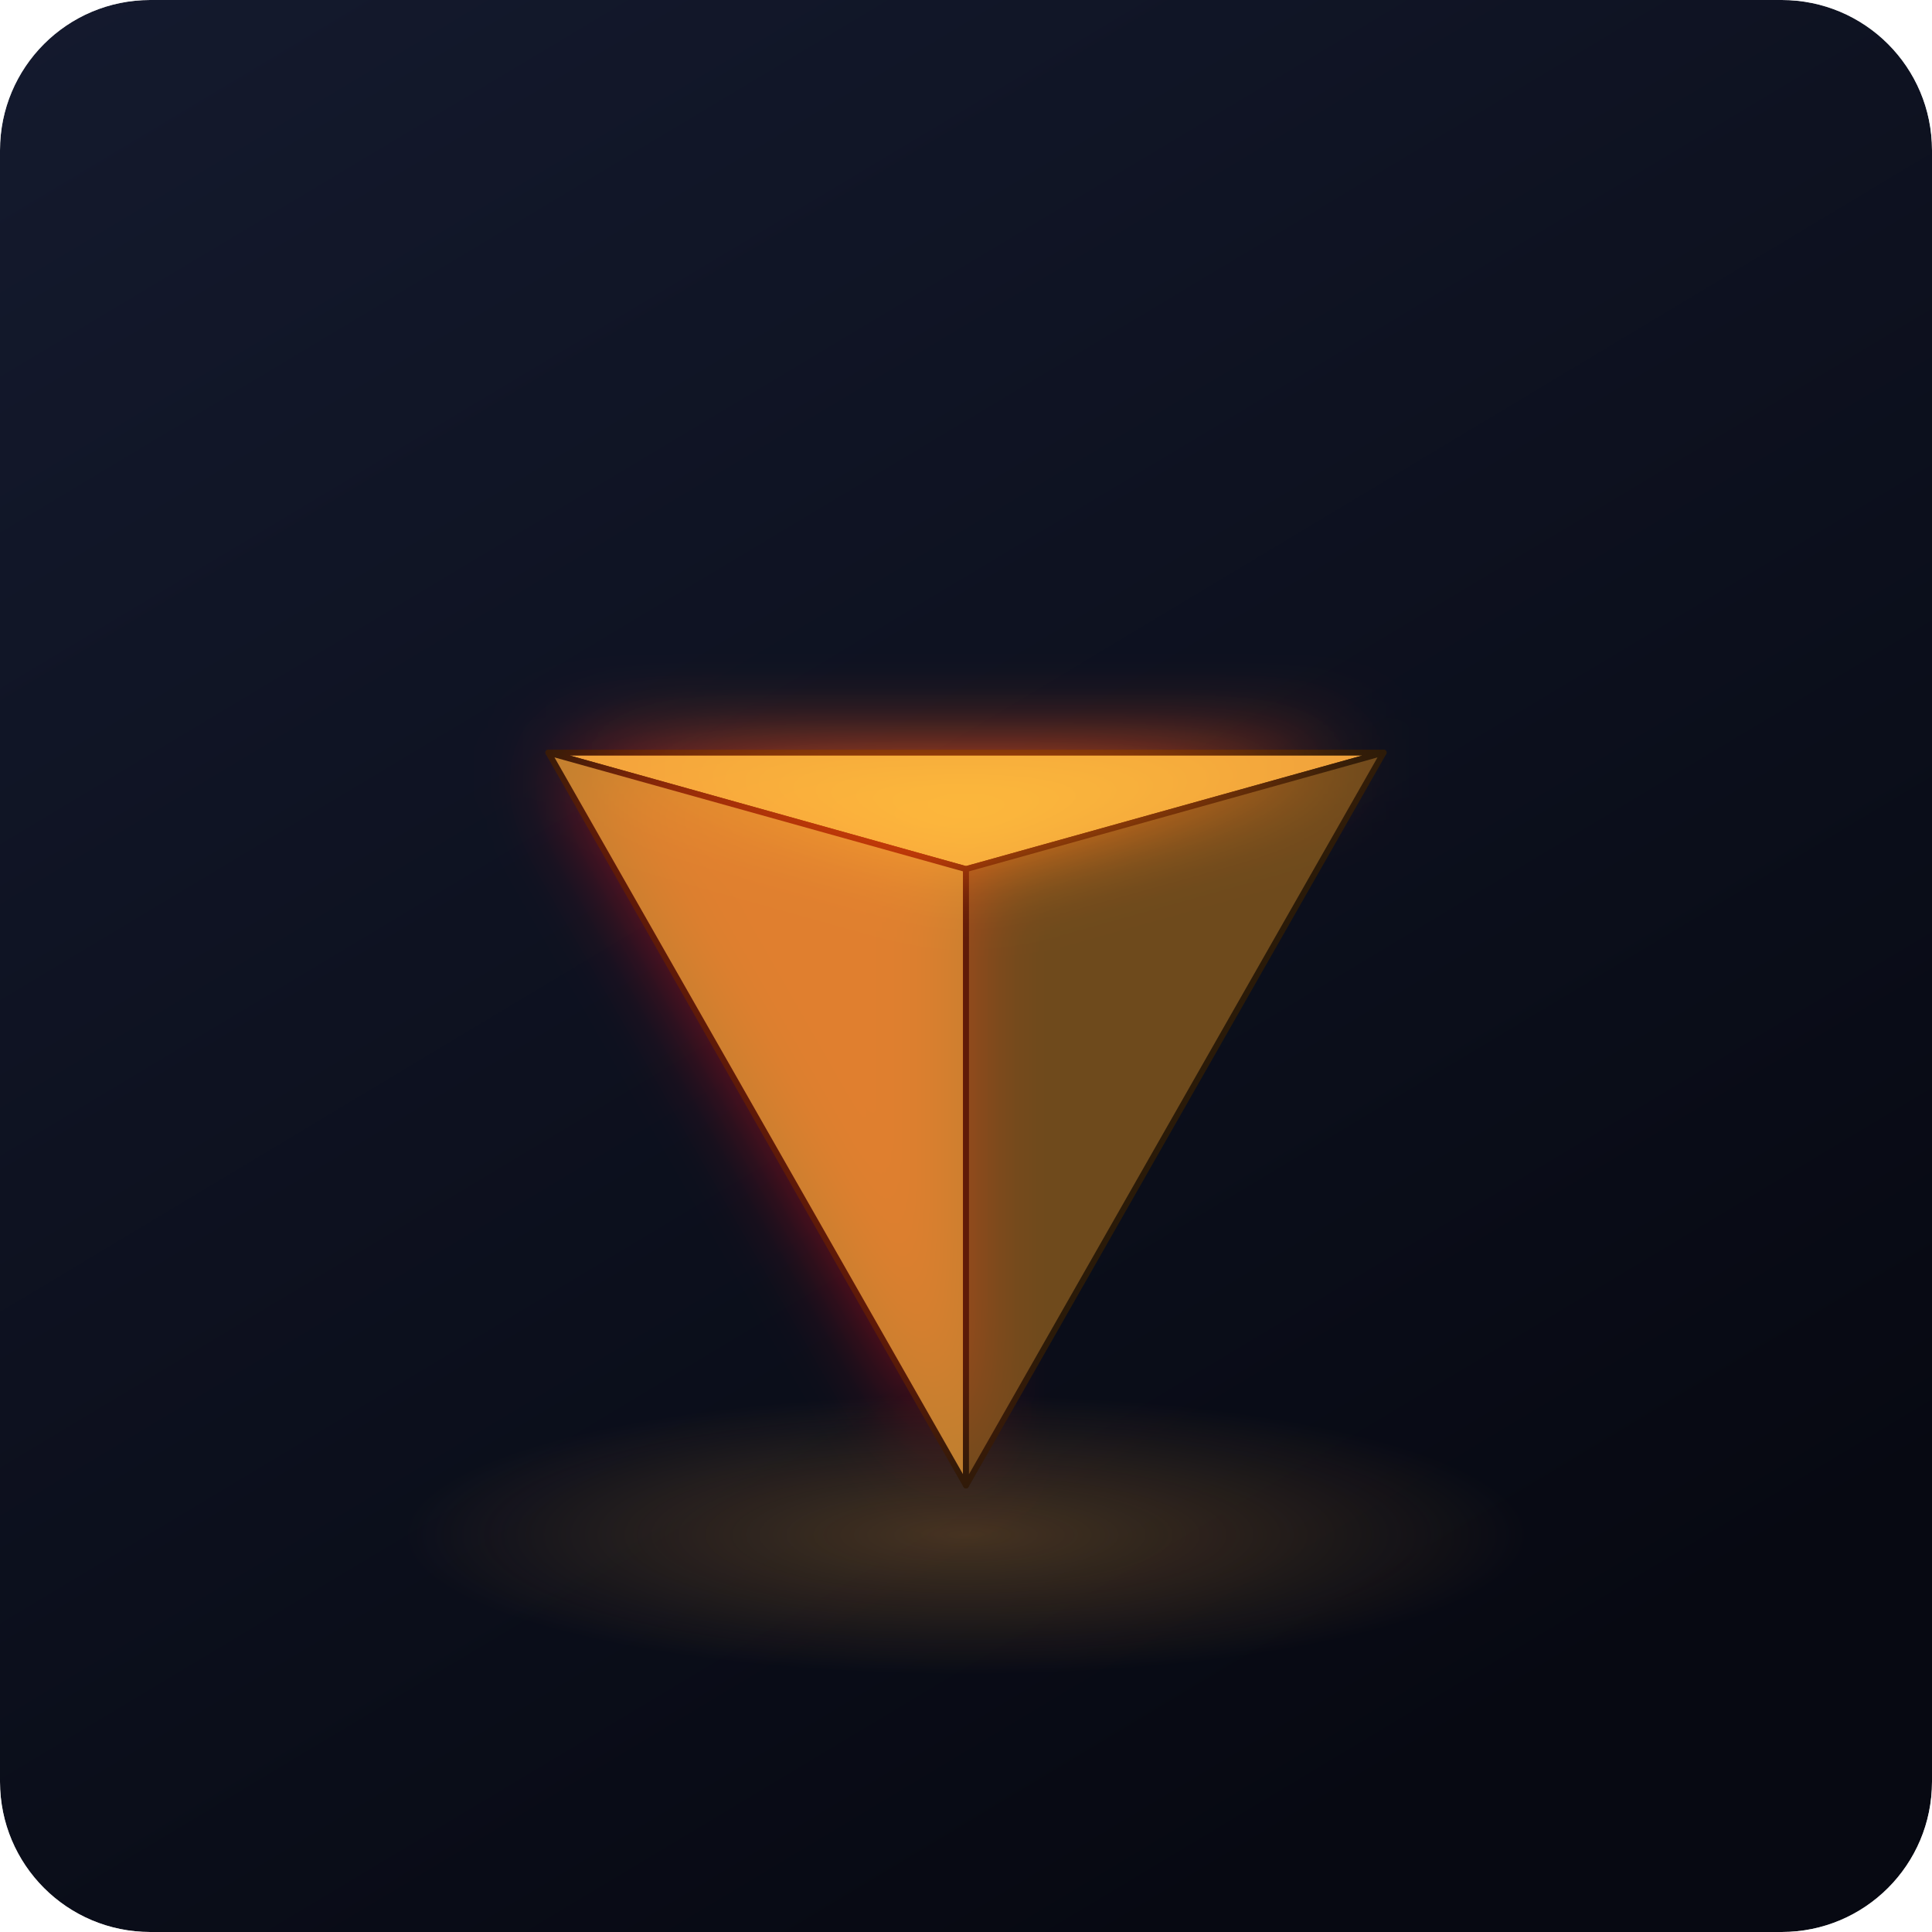
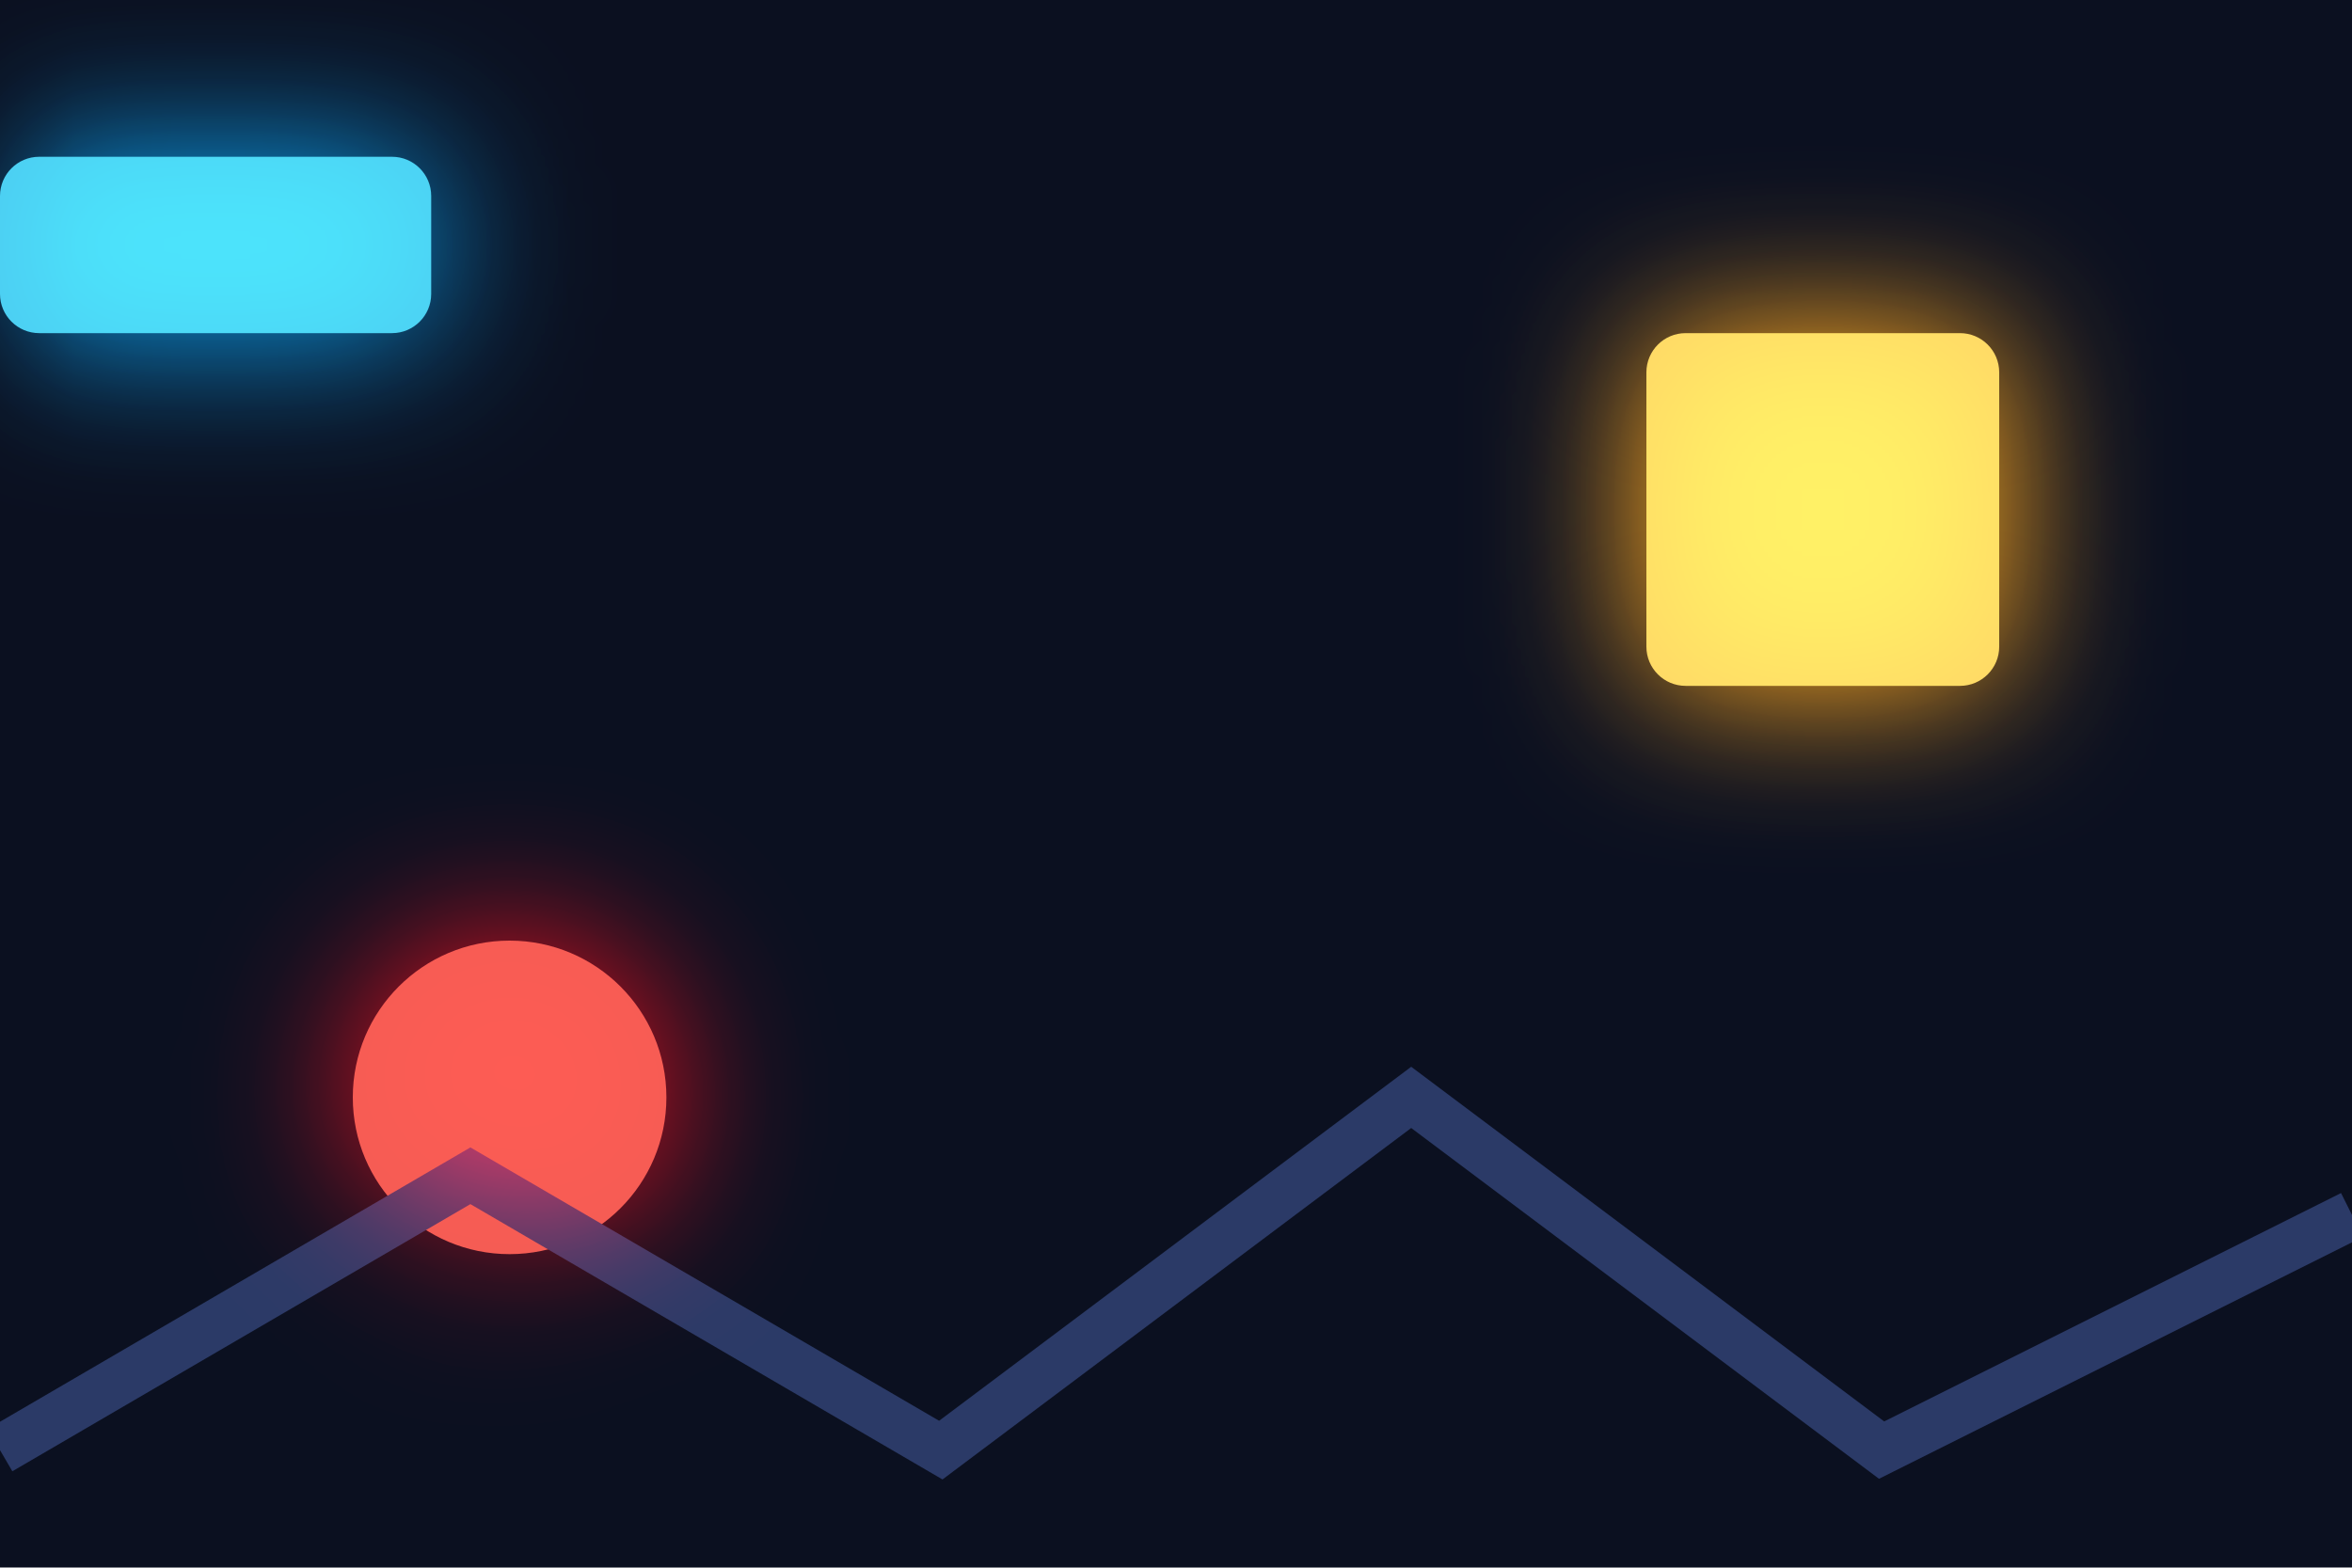
- <svg xmlns="http://www.w3.org/2000/svg" viewBox="0 0 360 360" width="360" height="360">
+ <svg xmlns="http://www.w3.org/2000/svg" viewBox="0 0 240 160" width="240" height="160">
  <defs>
-     <linearGradient id="backdrop" x1="0" y1="0" x2="0.6" y2="1">
-       <stop offset="0" stop-color="#141a2e" />
-       <stop offset="1" stop-color="#070912" />
-     </linearGradient>
-     <radialGradient id="pool" cx="0.5" cy="0.5" r="0.5">
-       <stop offset="0" stop-color="#f0a13c" stop-opacity="0.26" />
-       <stop offset="1" stop-color="#f0a13c" stop-opacity="0" />
-     </radialGradient>
-   </defs>
-   <defs>
-     <filter id="vctrfx-17av37-filter-0" color-interpolation-filters="sRGB" x="-35%" y="-35%" width="170%" height="170%">
-       <feComponentTransfer in="SourceGraphic" result="vctrfx-17av37-bloom-bright-0">
+     <filter id="vctrfx-1dl41w-filter-0" color-interpolation-filters="sRGB" x="-35%" y="-35%" width="170%" height="170%">
+       <feComponentTransfer in="SourceGraphic" result="vctrfx-1dl41w-bloom-bright-0">
        <feFuncR type="linear" slope="2" intercept="-1" />
        <feFuncG type="linear" slope="2" intercept="-1" />
        <feFuncB type="linear" slope="2" intercept="-1" />
      </feComponentTransfer>
-       <feGaussianBlur in="vctrfx-17av37-bloom-bright-0" stdDeviation="8" result="vctrfx-17av37-bloom-spread-0" />
-       <feComponentTransfer in="vctrfx-17av37-bloom-spread-0" result="vctrfx-17av37-bloom-boost-0">
+       <feGaussianBlur in="vctrfx-1dl41w-bloom-bright-0" stdDeviation="8" result="vctrfx-1dl41w-bloom-spread-0" />
+       <feComponentTransfer in="vctrfx-1dl41w-bloom-spread-0" result="vctrfx-1dl41w-bloom-boost-0">
        <feFuncR type="linear" slope="1.1" />
        <feFuncG type="linear" slope="1.1" />
        <feFuncB type="linear" slope="1.1" />
      </feComponentTransfer>
-       <feBlend in="SourceGraphic" in2="vctrfx-17av37-bloom-boost-0" mode="screen" result="vctrfx-out-0" />
+       <feBlend in="SourceGraphic" in2="vctrfx-1dl41w-bloom-boost-0" mode="screen" result="vctrfx-out-0" />
    </filter>
-     <clipPath id="vctrfx-17av37-clip" clipPathUnits="userSpaceOnUse">
-       <rect width="360" height="360" rx="28" />
+     <clipPath id="vctrfx-1dl41w-clip" clipPathUnits="userSpaceOnUse">
+       <rect width="240" height="160" />
    </clipPath>
  </defs>
-   <g filter="url(#vctrfx-17av37-filter-0)" clip-path="url(#vctrfx-17av37-clip)">
-     <rect width="360" height="360" rx="28" fill="url(#backdrop)" />
-     <ellipse cx="180" cy="286" rx="104" ry="26" fill="url(#pool)" />
-     <g stroke-linejoin="round">
-       <polygon points="180,161.95 257.82,140.24 102.18,140.24" fill="#f0a13c" opacity="1" stroke="#2a1a08" stroke-width="1.1" stroke-linejoin="round">
-         <animate attributeName="points" values="180,161.95 257.82,140.24 102.18,140.24;192.07,161.84 251.77,139.26 96.75,141.3;203.93,161.54 245.15,138.38 92.04,142.45;215.38,161.04 238.04,137.6 88.12,143.67;226.24,160.36 230.51,136.91 85.06,144.97;236.34,159.51 222.62,136.33 82.94,146.32;245.53,158.52 214.44,135.85 81.83,147.71;253.71,157.39 206.03,135.48 81.8,149.14;260.78,156.15 197.45,135.21 82.89,150.58;266.67,154.83 188.75,135.05 85.16,152.03;271.37,153.45 180,135 88.63,153.45;274.84,152.03 171.25,135.05 93.33,154.83;277.11,150.58 162.55,135.21 99.22,156.15;278.2,149.14 153.97,135.48 106.29,157.39;278.17,147.71 145.56,135.85 114.47,158.52;277.06,146.32 137.38,136.33 123.66,159.51;274.94,144.97 129.49,136.91 133.76,160.36;271.88,143.67 121.96,137.6 144.62,161.04;267.96,142.45 114.85,138.38 156.07,161.54;263.25,141.3 108.23,139.26 167.93,161.84;257.82,140.24 102.18,140.24 180,161.95;251.77,139.26 96.75,141.3 192.07,161.84;245.15,138.38 92.04,142.45 203.93,161.54;238.04,137.6 88.12,143.67 215.38,161.04;230.51,136.91 85.06,144.97 226.24,160.36;222.62,136.33 82.94,146.32 236.34,159.51;214.44,135.85 81.83,147.71 245.53,158.52;206.03,135.48 81.8,149.14 253.71,157.39;197.45,135.21 82.89,150.58 260.78,156.15;188.75,135.05 85.16,152.03 266.67,154.83;180,135 88.63,153.45 271.37,153.45;171.25,135.05 93.33,154.83 274.84,152.03;162.55,135.21 99.22,156.15 277.11,150.58;153.97,135.48 106.29,157.39 278.2,149.14;145.56,135.85 114.47,158.52 278.17,147.71;137.38,136.33 123.66,159.51 277.06,146.32;129.49,136.91 133.76,160.36 274.94,144.97;121.96,137.6 144.62,161.04 271.88,143.67;114.85,138.38 156.07,161.54 267.96,142.45;108.23,139.26 167.93,161.84 263.25,141.3;102.18,140.24 180,161.95 257.82,140.24;96.75,141.3 192.07,161.84 251.77,139.26;92.04,142.45 203.93,161.54 245.15,138.38;88.12,143.67 215.38,161.04 238.04,137.6;85.06,144.97 226.24,160.36 230.51,136.91;82.94,146.32 236.34,159.51 222.62,136.33;81.83,147.71 245.53,158.52 214.44,135.85;81.8,149.14 253.71,157.39 206.03,135.48;82.89,150.58 260.78,156.15 197.45,135.21;85.16,152.03 266.67,154.83 188.75,135.05;88.63,153.45 271.37,153.45 180,135;93.33,154.83 274.84,152.03 171.25,135.05;99.22,156.15 277.11,150.58 162.55,135.21;106.29,157.39 278.2,149.14 153.97,135.48;114.47,158.52 278.17,147.71 145.56,135.85;123.66,159.51 277.06,146.32 137.38,136.33;133.76,160.36 274.94,144.97 129.49,136.91;144.62,161.04 271.88,143.67 121.96,137.6;156.07,161.54 267.96,142.45 114.85,138.38;167.93,161.84 263.25,141.3 108.23,139.26;180,161.95 257.82,140.24 102.18,140.24" dur="7s" repeatCount="indefinite" calcMode="linear" />
-         <animate attributeName="fill" values="#f0a13c;#f0a13c;#f0a13c;#f0a13c;#f0a13c;#f0a13c;#f0a13c;#f0a13c;#f0a13c;#f0a13c;#f0a13c;#f0a13c;#f0a13c;#f0a13c;#f0a13c;#f0a13c;#f0a13c;#f0a13c;#f0a13c;#f0a13c;#f0a13c;#f0a13c;#f0a13c;#f0a13c;#f0a13c;#f0a13c;#f0a13c;#f0a13c;#f0a13c;#f0a13c;#f0a13c;#f0a13c;#f0a13c;#f0a13c;#f0a13c;#f0a13c;#f0a13c;#f0a13c;#f0a13c;#f0a13c;#f0a13c;#f0a13c;#f0a13c;#f0a13c;#f0a13c;#f0a13c;#f0a13c;#f0a13c;#f0a13c;#f0a13c;#f0a13c;#f0a13c;#f0a13c;#f0a13c;#f0a13c;#f0a13c;#f0a13c;#f0a13c;#f0a13c;#f0a13c;#f0a13c" dur="7s" repeatCount="indefinite" calcMode="linear" />
-         <animate attributeName="opacity" values="1;1;1;1;1;1;1;1;1;1;1;1;1;1;1;1;1;1;1;1;1;1;1;1;1;1;1;1;1;1;1;1;1;1;1;1;1;1;1;1;1;1;1;1;1;1;1;1;1;1;1;1;1;1;1;1;1;1;1;1;1" dur="7s" repeatCount="indefinite" calcMode="linear" />
-       </polygon>
-       <polygon points="180,161.95 102.18,140.24 180,276.79" fill="#bd7f2f" opacity="1" stroke="#2a1a08" stroke-width="1.1" stroke-linejoin="round">
-         <animate attributeName="points" values="180,161.95 102.18,140.24 180,276.79;192.07,161.84 96.75,141.3 180,276.79;203.93,161.54 92.04,142.45 180,276.79;215.38,161.04 88.12,143.67 180,276.79;226.24,160.36 85.06,144.97 180,276.79;236.34,159.51 82.94,146.32 180,276.79;245.53,158.52 81.83,147.71 180,276.79;253.71,157.39 81.8,149.14 180,276.79;260.78,156.15 82.89,150.58 180,276.79;266.67,154.83 85.16,152.03 180,276.79;271.37,153.45 88.63,153.45 180,276.79;274.84,152.03 93.33,154.83 180,276.79;277.11,150.58 99.22,156.15 180,276.79;278.2,149.14 106.29,157.39 180,276.79;278.17,147.71 114.47,158.52 180,276.79;277.06,146.32 123.66,159.51 180,276.79;274.94,144.97 133.76,160.36 180,276.79;271.88,143.67 144.62,161.04 180,276.79;267.96,142.45 156.07,161.54 180,276.79;263.25,141.3 167.93,161.84 180,276.79;257.82,140.24 180,161.95 180,276.79;251.77,139.26 192.07,161.84 180,276.79;245.15,138.38 203.93,161.54 180,276.79;238.04,137.6 215.38,161.04 180,276.79;230.51,136.91 226.24,160.36 180,276.79;222.62,136.33 236.34,159.51 180,276.79;214.44,135.85 245.53,158.52 180,276.79;206.03,135.48 253.71,157.39 180,276.79;197.45,135.21 260.78,156.15 180,276.79;188.75,135.05 266.67,154.83 180,276.79;180,135 271.37,153.45 180,276.79;171.25,135.05 274.84,152.03 180,276.79;162.55,135.21 277.11,150.58 180,276.79;153.97,135.48 278.2,149.14 180,276.79;145.56,135.85 278.17,147.71 180,276.79;137.38,136.33 277.06,146.32 180,276.79;129.49,136.91 274.94,144.97 180,276.79;121.96,137.6 271.88,143.67 180,276.79;114.85,138.38 267.96,142.45 180,276.79;108.23,139.26 263.25,141.3 180,276.79;102.18,140.24 257.82,140.24 180,276.79;96.75,141.3 251.77,139.26 180,276.79;92.04,142.45 245.15,138.38 180,276.79;88.12,143.67 238.04,137.6 180,276.79;85.06,144.97 230.51,136.91 180,276.79;82.94,146.32 222.62,136.33 180,276.79;81.83,147.71 214.44,135.85 180,276.79;81.8,149.14 206.03,135.48 180,276.79;82.89,150.58 197.45,135.21 180,276.79;85.16,152.03 188.75,135.05 180,276.79;88.63,153.45 180,135 180,276.79;93.33,154.83 171.25,135.05 180,276.79;99.22,156.15 162.55,135.21 180,276.79;106.29,157.39 153.97,135.48 180,276.79;114.47,158.52 145.56,135.85 180,276.79;123.66,159.51 137.38,136.33 180,276.79;133.76,160.36 129.49,136.91 180,276.79;144.62,161.04 121.96,137.6 180,276.79;156.07,161.54 114.85,138.38 180,276.79;167.93,161.84 108.23,139.26 180,276.79;180,161.95 102.18,140.24 180,276.79" dur="7s" repeatCount="indefinite" calcMode="linear" />
-         <animate attributeName="fill" values="#bd7f2f;#c38331;#c88632;#cc8933;#ce8a34;#cf8b34;#ce8a34;#cc8933;#c88632;#c28231;#bc7e2f;#b4792d;#aa722b;#a06b28;#956425;#885b22;#7b531f;#6e4a1c;#6e4a1c;#6e4a1c;#6e4a1c;#6e4a1c;#6e4a1c;#6e4a1c;#6e4a1c;#6e4a1c;#6e4a1c;#6e4a1c;#6e4a1c;#6e4a1c;#6e4a1c;#6e4a1c;#6e4a1c;#6e4a1c;#6e4a1c;#6e4a1c;#6e4a1c;#6e4a1c;#6e4a1c;#6e4a1c;#6e4a1c;#6e4a1c;#6e4a1c;#6e4a1c;#6e4a1c;#6e4a1c;#6e4a1c;#6e4a1c;#6e4a1c;#6e4a1c;#6e4a1c;#6e4a1c;#6e4a1c;#6f4b1c;#7d541f;#8a5d23;#966526;#a26c28;#ac732b;#b5792d;#bd7f2f" dur="7s" repeatCount="indefinite" calcMode="linear" />
-         <animate attributeName="opacity" values="1;1;1;1;1;1;1;1;1;1;1;1;1;1;1;1;1;1;1;1;1;1;1;1;0;0;0;0;0;0;0;0;0;0;0;0;0;0;0;0;0;0;0;0;0;0;0;0;0;0;0;0;0;0;0;0;0;1;1;1;1" dur="7s" repeatCount="indefinite" calcMode="linear" />
-       </polygon>
-       <polygon points="102.18,140.24 257.82,140.24 180,276.79" fill="#6e4a1c" opacity="0" stroke="#2a1a08" stroke-width="1.1" stroke-linejoin="round">
-         <animate attributeName="points" values="102.18,140.24 257.82,140.24 180,276.79;96.75,141.3 251.77,139.26 180,276.79;92.04,142.45 245.15,138.38 180,276.79;88.12,143.67 238.04,137.6 180,276.79;85.06,144.97 230.51,136.91 180,276.79;82.94,146.32 222.62,136.33 180,276.79;81.83,147.71 214.44,135.85 180,276.79;81.8,149.14 206.03,135.48 180,276.79;82.89,150.58 197.45,135.21 180,276.79;85.16,152.03 188.75,135.05 180,276.79;88.63,153.45 180,135 180,276.79;93.33,154.83 171.25,135.05 180,276.79;99.22,156.15 162.55,135.21 180,276.79;106.29,157.39 153.97,135.48 180,276.79;114.47,158.52 145.56,135.85 180,276.79;123.66,159.51 137.38,136.33 180,276.79;133.76,160.36 129.49,136.91 180,276.79;144.62,161.04 121.96,137.6 180,276.79;156.07,161.54 114.85,138.38 180,276.79;167.93,161.84 108.23,139.26 180,276.79;180,161.95 102.18,140.24 180,276.79;192.07,161.84 96.75,141.3 180,276.79;203.93,161.54 92.04,142.45 180,276.79;215.38,161.04 88.12,143.67 180,276.79;226.24,160.36 85.06,144.97 180,276.79;236.34,159.51 82.94,146.32 180,276.79;245.53,158.52 81.83,147.71 180,276.79;253.71,157.39 81.8,149.14 180,276.79;260.78,156.15 82.89,150.58 180,276.79;266.67,154.83 85.16,152.03 180,276.79;271.37,153.45 88.63,153.45 180,276.79;274.84,152.03 93.33,154.83 180,276.79;277.11,150.58 99.22,156.15 180,276.79;278.2,149.14 106.29,157.39 180,276.79;278.17,147.71 114.47,158.52 180,276.79;277.06,146.32 123.66,159.51 180,276.79;274.94,144.97 133.76,160.36 180,276.79;271.88,143.67 144.62,161.04 180,276.79;267.96,142.45 156.07,161.54 180,276.79;263.25,141.3 167.93,161.84 180,276.79;257.82,140.24 180,161.95 180,276.79;251.77,139.26 192.07,161.84 180,276.79;245.15,138.38 203.93,161.54 180,276.79;238.04,137.6 215.38,161.04 180,276.79;230.51,136.91 226.24,160.36 180,276.79;222.62,136.33 236.34,159.51 180,276.79;214.44,135.85 245.53,158.52 180,276.79;206.03,135.48 253.71,157.39 180,276.79;197.45,135.21 260.78,156.15 180,276.79;188.75,135.05 266.67,154.83 180,276.79;180,135 271.37,153.45 180,276.79;171.25,135.05 274.84,152.03 180,276.79;162.55,135.21 277.11,150.58 180,276.79;153.97,135.48 278.2,149.14 180,276.79;145.56,135.85 278.17,147.71 180,276.79;137.38,136.33 277.06,146.32 180,276.79;129.49,136.91 274.94,144.97 180,276.79;121.96,137.6 271.88,143.67 180,276.79;114.85,138.38 267.96,142.45 180,276.79;108.23,139.26 263.25,141.3 180,276.79;102.18,140.24 257.82,140.24 180,276.79" dur="7s" repeatCount="indefinite" calcMode="linear" />
-         <animate attributeName="fill" values="#6e4a1c;#6e4a1c;#6e4a1c;#6e4a1c;#6e4a1c;#6e4a1c;#6e4a1c;#6e4a1c;#6e4a1c;#6e4a1c;#6e4a1c;#6e4a1c;#6e4a1c;#6f4b1c;#7d541f;#8a5d23;#966526;#a26c28;#ac732b;#b5792d;#bd7f2f;#c38331;#c88632;#cc8933;#ce8a34;#cf8b34;#ce8a34;#cc8933;#c88632;#c28231;#bc7e2f;#b4792d;#aa722b;#a06b28;#956425;#885b22;#7b531f;#6e4a1c;#6e4a1c;#6e4a1c;#6e4a1c;#6e4a1c;#6e4a1c;#6e4a1c;#6e4a1c;#6e4a1c;#6e4a1c;#6e4a1c;#6e4a1c;#6e4a1c;#6e4a1c;#6e4a1c;#6e4a1c;#6e4a1c;#6e4a1c;#6e4a1c;#6e4a1c;#6e4a1c;#6e4a1c;#6e4a1c;#6e4a1c" dur="7s" repeatCount="indefinite" calcMode="linear" />
-         <animate attributeName="opacity" values="0;0;0;0;0;0;0;0;0;0;0;0;0;0;0;0;0;1;1;1;1;1;1;1;1;1;1;1;1;1;1;1;1;1;1;1;1;1;1;1;1;1;1;1;0;0;0;0;0;0;0;0;0;0;0;0;0;0;0;0;0" dur="7s" repeatCount="indefinite" calcMode="linear" />
-       </polygon>
-       <polygon points="257.82,140.24 180,161.95 180,276.79" fill="#6e4a1c" opacity="1" stroke="#2a1a08" stroke-width="1.1" stroke-linejoin="round">
-         <animate attributeName="points" values="257.82,140.24 180,161.95 180,276.79;251.77,139.26 192.07,161.84 180,276.79;245.15,138.38 203.93,161.54 180,276.79;238.04,137.6 215.38,161.04 180,276.79;230.51,136.91 226.24,160.36 180,276.79;222.62,136.33 236.34,159.51 180,276.79;214.44,135.85 245.53,158.52 180,276.79;206.03,135.48 253.71,157.39 180,276.79;197.45,135.21 260.78,156.15 180,276.79;188.75,135.05 266.67,154.83 180,276.79;180,135 271.37,153.45 180,276.79;171.25,135.05 274.84,152.03 180,276.79;162.55,135.21 277.11,150.58 180,276.79;153.97,135.48 278.2,149.14 180,276.79;145.56,135.85 278.17,147.71 180,276.79;137.38,136.33 277.06,146.32 180,276.79;129.49,136.91 274.94,144.97 180,276.79;121.96,137.6 271.88,143.67 180,276.79;114.85,138.38 267.96,142.45 180,276.79;108.23,139.26 263.25,141.3 180,276.79;102.18,140.24 257.82,140.24 180,276.79;96.75,141.3 251.77,139.26 180,276.79;92.04,142.45 245.15,138.38 180,276.79;88.12,143.67 238.04,137.6 180,276.79;85.06,144.97 230.51,136.91 180,276.79;82.94,146.32 222.62,136.33 180,276.79;81.83,147.71 214.44,135.85 180,276.79;81.8,149.14 206.03,135.48 180,276.79;82.89,150.58 197.45,135.21 180,276.79;85.16,152.03 188.75,135.05 180,276.79;88.63,153.45 180,135 180,276.79;93.33,154.83 171.25,135.05 180,276.79;99.22,156.15 162.55,135.21 180,276.79;106.29,157.39 153.97,135.48 180,276.79;114.47,158.52 145.56,135.85 180,276.79;123.66,159.51 137.38,136.33 180,276.79;133.76,160.36 129.49,136.91 180,276.79;144.62,161.04 121.96,137.6 180,276.79;156.07,161.54 114.85,138.38 180,276.79;167.93,161.84 108.23,139.26 180,276.79;180,161.95 102.18,140.24 180,276.79;192.07,161.84 96.75,141.3 180,276.79;203.93,161.54 92.04,142.45 180,276.79;215.38,161.04 88.12,143.67 180,276.79;226.24,160.36 85.06,144.97 180,276.79;236.34,159.51 82.94,146.32 180,276.79;245.53,158.52 81.83,147.71 180,276.79;253.71,157.39 81.8,149.14 180,276.79;260.78,156.15 82.89,150.58 180,276.79;266.67,154.83 85.16,152.03 180,276.79;271.37,153.45 88.63,153.45 180,276.79;274.84,152.03 93.33,154.83 180,276.79;277.11,150.58 99.22,156.15 180,276.79;278.2,149.14 106.29,157.39 180,276.79;278.17,147.71 114.47,158.52 180,276.79;277.06,146.32 123.66,159.51 180,276.79;274.94,144.97 133.76,160.36 180,276.79;271.88,143.67 144.62,161.04 180,276.79;267.96,142.45 156.07,161.54 180,276.79;263.25,141.3 167.93,161.84 180,276.79;257.82,140.24 180,161.95 180,276.79" dur="7s" repeatCount="indefinite" calcMode="linear" />
-         <animate attributeName="fill" values="#6e4a1c;#6e4a1c;#6e4a1c;#6e4a1c;#6e4a1c;#6e4a1c;#6e4a1c;#6e4a1c;#6e4a1c;#6e4a1c;#6e4a1c;#6e4a1c;#6e4a1c;#6e4a1c;#6e4a1c;#6e4a1c;#6e4a1c;#6e4a1c;#6e4a1c;#6e4a1c;#6e4a1c;#6e4a1c;#6e4a1c;#6e4a1c;#6e4a1c;#6e4a1c;#6e4a1c;#6e4a1c;#6e4a1c;#6e4a1c;#6e4a1c;#6e4a1c;#6e4a1c;#6f4b1c;#7d541f;#8a5d23;#966526;#a26c28;#ac732b;#b5792d;#bd7f2f;#c38331;#c88632;#cc8933;#ce8a34;#cf8b34;#ce8a34;#cc8933;#c88632;#c28231;#bc7e2f;#b4792d;#aa722b;#a06b28;#956425;#885b22;#7b531f;#6e4a1c;#6e4a1c;#6e4a1c;#6e4a1c" dur="7s" repeatCount="indefinite" calcMode="linear" />
-         <animate attributeName="opacity" values="1;1;1;1;0;0;0;0;0;0;0;0;0;0;0;0;0;0;0;0;0;0;0;0;0;0;0;0;0;0;0;0;0;0;0;0;0;1;1;1;1;1;1;1;1;1;1;1;1;1;1;1;1;1;1;1;1;1;1;1;1" dur="7s" repeatCount="indefinite" calcMode="linear" />
-       </polygon>
+   <g filter="url(#vctrfx-1dl41w-filter-0)" clip-path="url(#vctrfx-1dl41w-clip)">
+     <rect width="240" height="160" fill="#0b1020" />
+     <circle cx="52" cy="112" r="16" fill="#f25c54">
+       <animate attributeName="r" values="16;26;16" dur="2.4s" repeatCount="indefinite" />
+       <animate attributeName="fill" values="#f25c54;#ff8fab;#f25c54" dur="2.4s" repeatCount="indefinite" />
+     </circle>
+     <g transform="translate(186 52)">
+       <rect x="-18" y="-18" width="36" height="36" rx="4" fill="#ffd166">
+         <animateTransform attributeName="transform" type="rotate" values="0;360" dur="4s" repeatCount="indefinite" />
+       </rect>
    </g>
+     <rect x="0" y="16" width="44" height="18" rx="4" fill="#4cc9f0">
+       <animateTransform attributeName="transform" type="translate" values="6 0;190 0;6 0" dur="5s" repeatCount="indefinite" />
+     </rect>
+     <path d="M0 148 L48 120 L96 148 L144 112 L192 148 L240 124" fill="none" stroke="#2b3a67" stroke-width="5">
+       <animate attributeName="stroke-dasharray" values="0 60;60 0;0 60" dur="3.2s" repeatCount="indefinite" />
+     </path>
  </g>
</svg>
